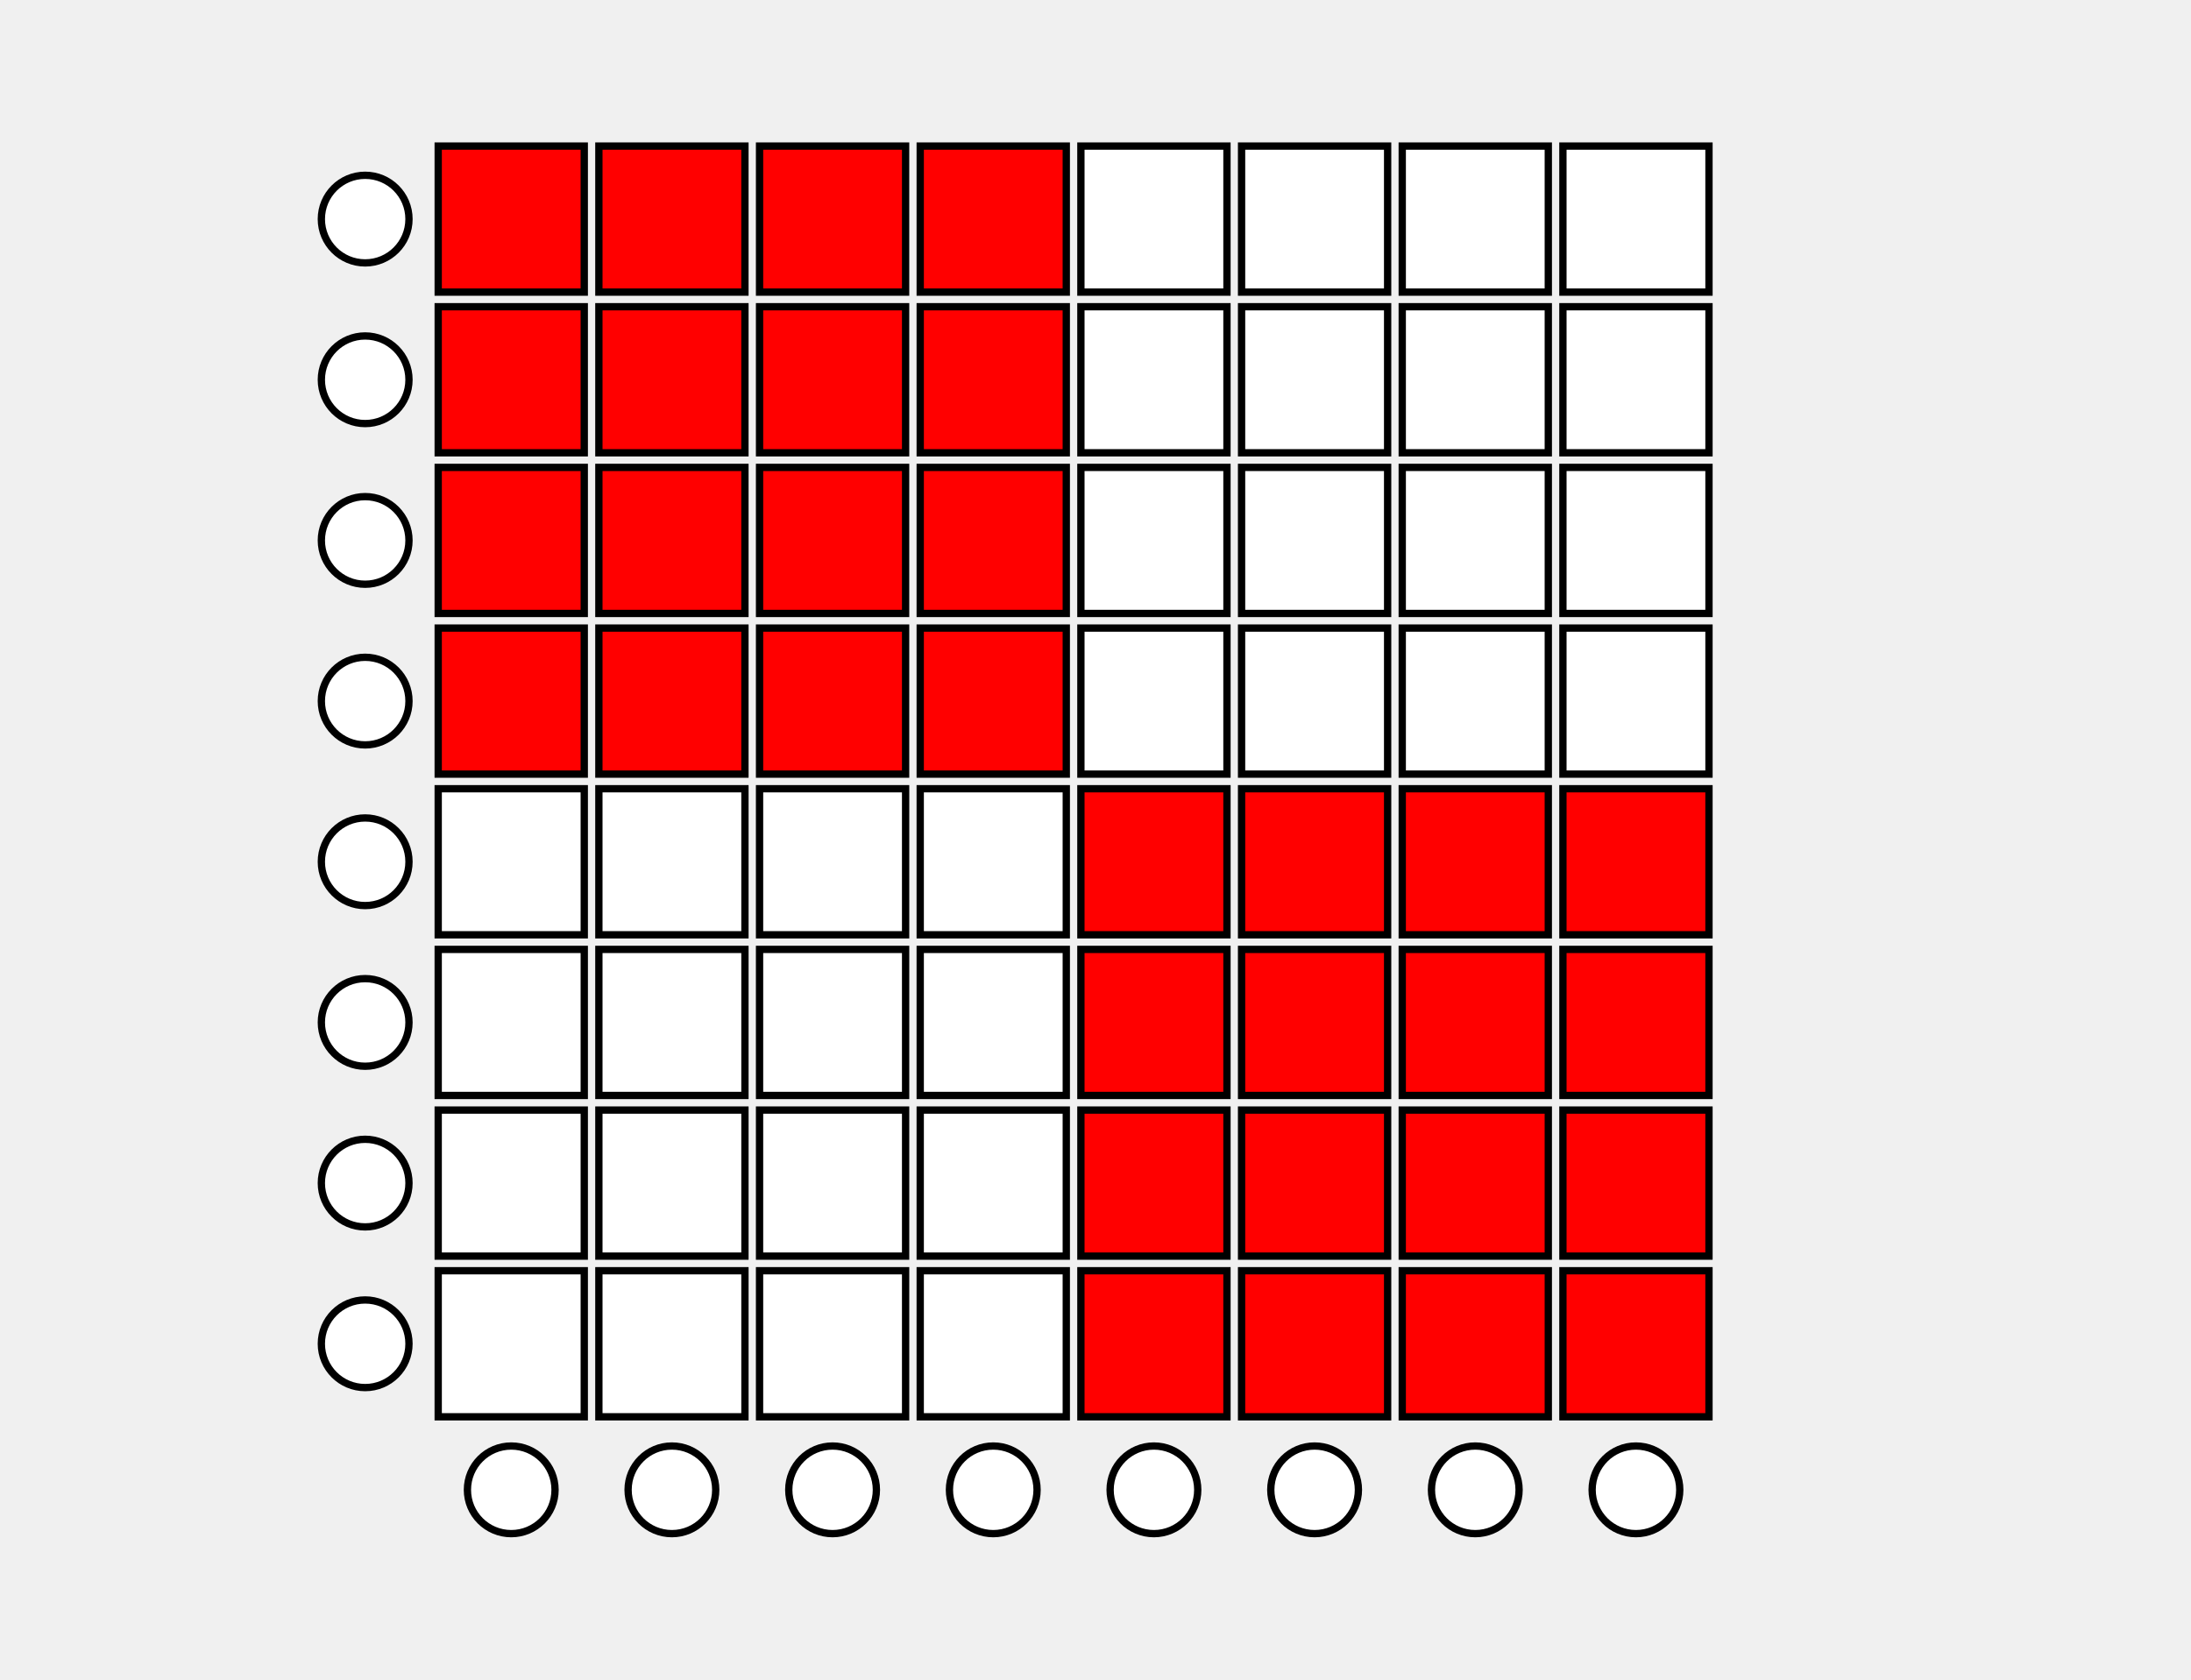
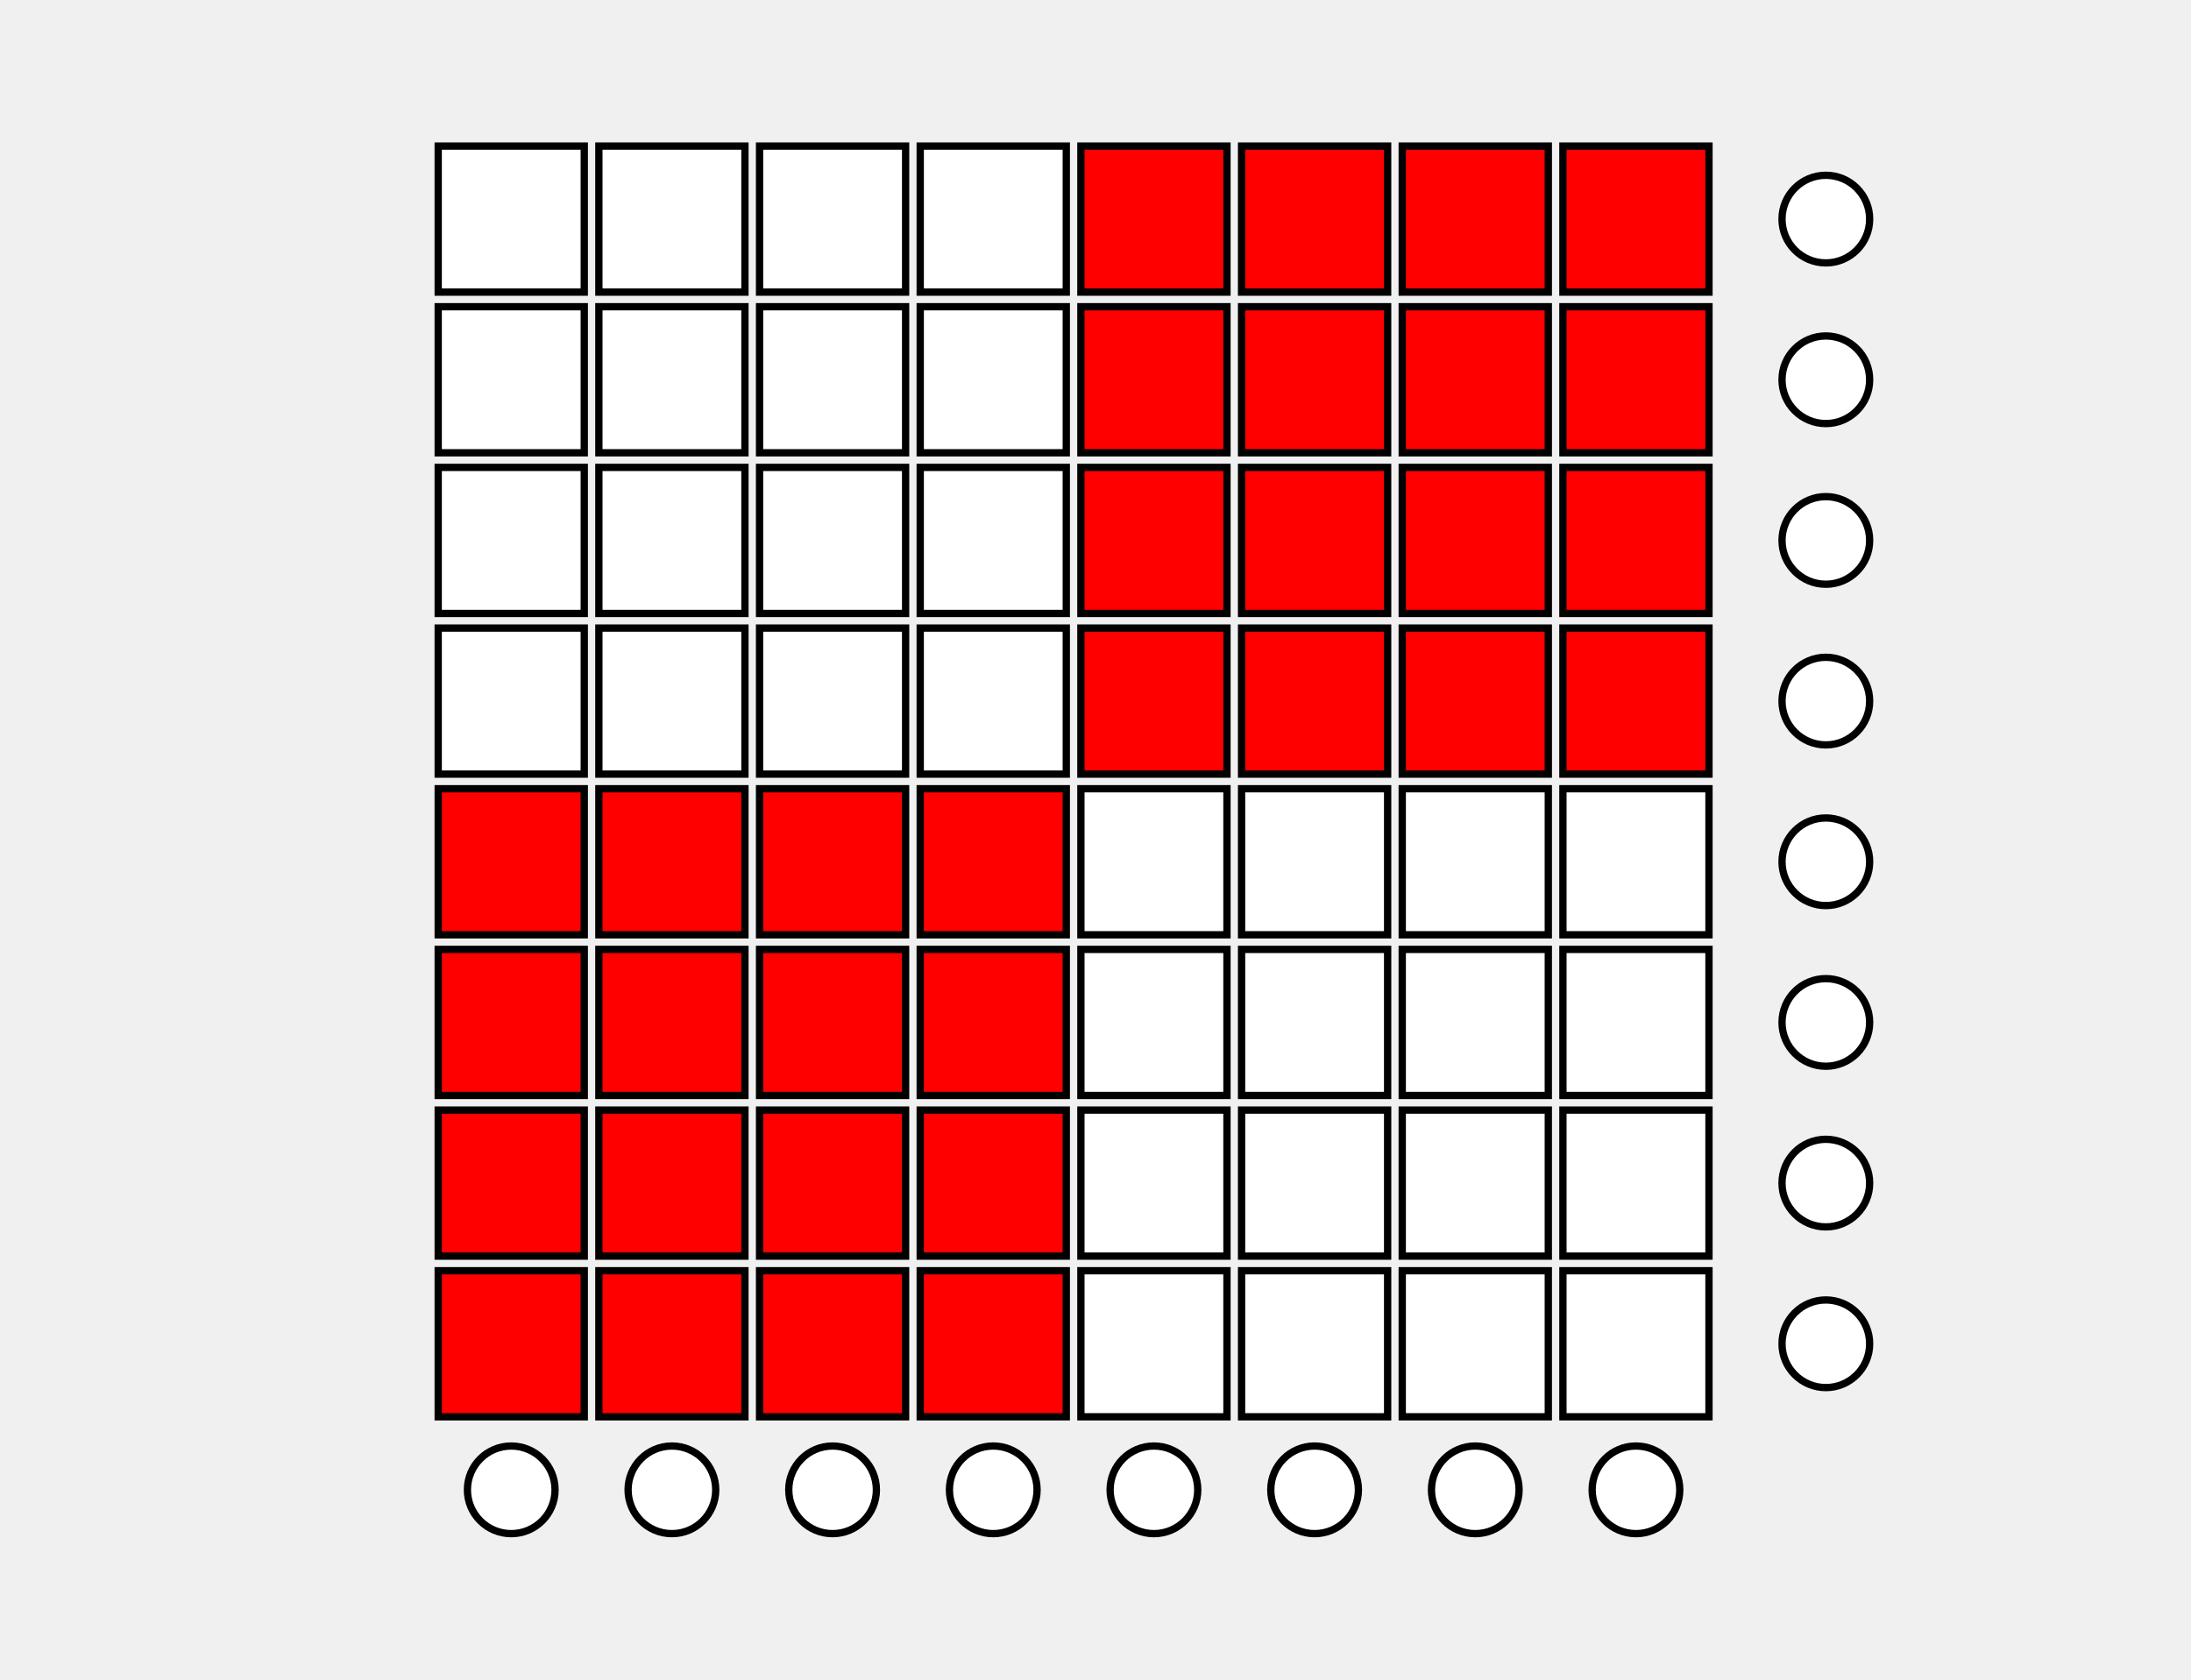
- <svg xmlns="http://www.w3.org/2000/svg" width="300" height="230" viewBox="0 0 300 230">
+ <svg xmlns="http://www.w3.org/2000/svg" height="230" viewBox="0 0 300 230" width="300">
  <style>
    .led-on { fill: white; stroke: black; }
    .led-off { fill: red; stroke: black; }
    .btn-black { fill: black; }
    .btn-red { fill: red; }
    .btn-blank { fill: white; stroke: black; }
  </style>
  <g transform="translate(60, 20)">
-     <rect x="0" y="0" width="20" height="20" class="led-off" />
-     <rect x="22" y="0" width="20" height="20" class="led-off" />
-     <rect x="44" y="0" width="20" height="20" class="led-off" />
-     <rect x="66" y="0" width="20" height="20" class="led-off" />
-     <rect x="88" y="0" width="20" height="20" class="led-on" />
-     <rect x="110" y="0" width="20" height="20" class="led-on" />
-     <rect x="132" y="0" width="20" height="20" class="led-on" />
-     <rect x="154" y="0" width="20" height="20" class="led-on" />
-     <rect x="0" y="22" width="20" height="20" class="led-off" />
-     <rect x="22" y="22" width="20" height="20" class="led-off" />
-     <rect x="44" y="22" width="20" height="20" class="led-off" />
-     <rect x="66" y="22" width="20" height="20" class="led-off" />
-     <rect x="88" y="22" width="20" height="20" class="led-on" />
-     <rect x="110" y="22" width="20" height="20" class="led-on" />
-     <rect x="132" y="22" width="20" height="20" class="led-on" />
-     <rect x="154" y="22" width="20" height="20" class="led-on" />
-     <rect x="0" y="44" width="20" height="20" class="led-off" />
-     <rect x="22" y="44" width="20" height="20" class="led-off" />
-     <rect x="44" y="44" width="20" height="20" class="led-off" />
-     <rect x="66" y="44" width="20" height="20" class="led-off" />
-     <rect x="88" y="44" width="20" height="20" class="led-on" />
-     <rect x="110" y="44" width="20" height="20" class="led-on" />
-     <rect x="132" y="44" width="20" height="20" class="led-on" />
-     <rect x="154" y="44" width="20" height="20" class="led-on" />
-     <rect x="0" y="66" width="20" height="20" class="led-off" />
-     <rect x="22" y="66" width="20" height="20" class="led-off" />
-     <rect x="44" y="66" width="20" height="20" class="led-off" />
-     <rect x="66" y="66" width="20" height="20" class="led-off" />
-     <rect x="88" y="66" width="20" height="20" class="led-on" />
-     <rect x="110" y="66" width="20" height="20" class="led-on" />
-     <rect x="132" y="66" width="20" height="20" class="led-on" />
-     <rect x="154" y="66" width="20" height="20" class="led-on" />
-     <rect x="0" y="88" width="20" height="20" class="led-on" />
-     <rect x="22" y="88" width="20" height="20" class="led-on" />
-     <rect x="44" y="88" width="20" height="20" class="led-on" />
-     <rect x="66" y="88" width="20" height="20" class="led-on" />
-     <rect x="88" y="88" width="20" height="20" class="led-off" />
-     <rect x="110" y="88" width="20" height="20" class="led-off" />
-     <rect x="132" y="88" width="20" height="20" class="led-off" />
-     <rect x="154" y="88" width="20" height="20" class="led-off" />
-     <rect x="0" y="110" width="20" height="20" class="led-on" />
-     <rect x="22" y="110" width="20" height="20" class="led-on" />
-     <rect x="44" y="110" width="20" height="20" class="led-on" />
-     <rect x="66" y="110" width="20" height="20" class="led-on" />
-     <rect x="88" y="110" width="20" height="20" class="led-off" />
-     <rect x="110" y="110" width="20" height="20" class="led-off" />
-     <rect x="132" y="110" width="20" height="20" class="led-off" />
-     <rect x="154" y="110" width="20" height="20" class="led-off" />
-     <rect x="0" y="132" width="20" height="20" class="led-on" />
-     <rect x="22" y="132" width="20" height="20" class="led-on" />
-     <rect x="44" y="132" width="20" height="20" class="led-on" />
-     <rect x="66" y="132" width="20" height="20" class="led-on" />
-     <rect x="88" y="132" width="20" height="20" class="led-off" />
-     <rect x="110" y="132" width="20" height="20" class="led-off" />
-     <rect x="132" y="132" width="20" height="20" class="led-off" />
-     <rect x="154" y="132" width="20" height="20" class="led-off" />
-     <rect x="0" y="154" width="20" height="20" class="led-on" />
-     <rect x="22" y="154" width="20" height="20" class="led-on" />
-     <rect x="44" y="154" width="20" height="20" class="led-on" />
-     <rect x="66" y="154" width="20" height="20" class="led-on" />
-     <rect x="88" y="154" width="20" height="20" class="led-off" />
-     <rect x="110" y="154" width="20" height="20" class="led-off" />
-     <rect x="132" y="154" width="20" height="20" class="led-off" />
-     <rect x="154" y="154" width="20" height="20" class="led-off" />
+     <rect class="led-on" height="20" width="20" x="0" y="0" />
+     <rect class="led-on" height="20" width="20" x="22" y="0" />
+     <rect class="led-on" height="20" width="20" x="44" y="0" />
+     <rect class="led-on" height="20" width="20" x="66" y="0" />
+     <rect class="led-off" height="20" width="20" x="88" y="0" />
+     <rect class="led-off" height="20" width="20" x="110" y="0" />
+     <rect class="led-off" height="20" width="20" x="132" y="0" />
+     <rect class="led-off" height="20" width="20" x="154" y="0" />
+     <rect class="led-on" height="20" width="20" x="0" y="22" />
+     <rect class="led-on" height="20" width="20" x="22" y="22" />
+     <rect class="led-on" height="20" width="20" x="44" y="22" />
+     <rect class="led-on" height="20" width="20" x="66" y="22" />
+     <rect class="led-off" height="20" width="20" x="88" y="22" />
+     <rect class="led-off" height="20" width="20" x="110" y="22" />
+     <rect class="led-off" height="20" width="20" x="132" y="22" />
+     <rect class="led-off" height="20" width="20" x="154" y="22" />
+     <rect class="led-on" height="20" width="20" x="0" y="44" />
+     <rect class="led-on" height="20" width="20" x="22" y="44" />
+     <rect class="led-on" height="20" width="20" x="44" y="44" />
+     <rect class="led-on" height="20" width="20" x="66" y="44" />
+     <rect class="led-off" height="20" width="20" x="88" y="44" />
+     <rect class="led-off" height="20" width="20" x="110" y="44" />
+     <rect class="led-off" height="20" width="20" x="132" y="44" />
+     <rect class="led-off" height="20" width="20" x="154" y="44" />
+     <rect class="led-on" height="20" width="20" x="0" y="66" />
+     <rect class="led-on" height="20" width="20" x="22" y="66" />
+     <rect class="led-on" height="20" width="20" x="44" y="66" />
+     <rect class="led-on" height="20" width="20" x="66" y="66" />
+     <rect class="led-off" height="20" width="20" x="88" y="66" />
+     <rect class="led-off" height="20" width="20" x="110" y="66" />
+     <rect class="led-off" height="20" width="20" x="132" y="66" />
+     <rect class="led-off" height="20" width="20" x="154" y="66" />
+     <rect class="led-off" height="20" width="20" x="0" y="88" />
+     <rect class="led-off" height="20" width="20" x="22" y="88" />
+     <rect class="led-off" height="20" width="20" x="44" y="88" />
+     <rect class="led-off" height="20" width="20" x="66" y="88" />
+     <rect class="led-on" height="20" width="20" x="88" y="88" />
+     <rect class="led-on" height="20" width="20" x="110" y="88" />
+     <rect class="led-on" height="20" width="20" x="132" y="88" />
+     <rect class="led-on" height="20" width="20" x="154" y="88" />
+     <rect class="led-off" height="20" width="20" x="0" y="110" />
+     <rect class="led-off" height="20" width="20" x="22" y="110" />
+     <rect class="led-off" height="20" width="20" x="44" y="110" />
+     <rect class="led-off" height="20" width="20" x="66" y="110" />
+     <rect class="led-on" height="20" width="20" x="88" y="110" />
+     <rect class="led-on" height="20" width="20" x="110" y="110" />
+     <rect class="led-on" height="20" width="20" x="132" y="110" />
+     <rect class="led-on" height="20" width="20" x="154" y="110" />
+     <rect class="led-off" height="20" width="20" x="0" y="132" />
+     <rect class="led-off" height="20" width="20" x="22" y="132" />
+     <rect class="led-off" height="20" width="20" x="44" y="132" />
+     <rect class="led-off" height="20" width="20" x="66" y="132" />
+     <rect class="led-on" height="20" width="20" x="88" y="132" />
+     <rect class="led-on" height="20" width="20" x="110" y="132" />
+     <rect class="led-on" height="20" width="20" x="132" y="132" />
+     <rect class="led-on" height="20" width="20" x="154" y="132" />
+     <rect class="led-off" height="20" width="20" x="0" y="154" />
+     <rect class="led-off" height="20" width="20" x="22" y="154" />
+     <rect class="led-off" height="20" width="20" x="44" y="154" />
+     <rect class="led-off" height="20" width="20" x="66" y="154" />
+     <rect class="led-on" height="20" width="20" x="88" y="154" />
+     <rect class="led-on" height="20" width="20" x="110" y="154" />
+     <rect class="led-on" height="20" width="20" x="132" y="154" />
+     <rect class="led-on" height="20" width="20" x="154" y="154" />
  </g>
  <g>
-     <circle cx="50" cy="30" r="6" class="btn-blank" />
-     <circle cx="50" cy="52" r="6" class="btn-blank" />
-     <circle cx="50" cy="74" r="6" class="btn-blank" />
-     <circle cx="50" cy="96" r="6" class="btn-blank" />
-     <circle cx="50" cy="118" r="6" class="btn-blank" />
-     <circle cx="50" cy="140" r="6" class="btn-blank" />
-     <circle cx="50" cy="162" r="6" class="btn-blank" />
-     <circle cx="50" cy="184" r="6" class="btn-blank" />
-     <circle cx="70" cy="204" r="6" class="btn-blank" />
-     <circle cx="92" cy="204" r="6" class="btn-blank" />
-     <circle cx="114" cy="204" r="6" class="btn-blank" />
-     <circle cx="136" cy="204" r="6" class="btn-blank" />
-     <circle cx="158" cy="204" r="6" class="btn-blank" />
-     <circle cx="180" cy="204" r="6" class="btn-blank" />
-     <circle cx="202" cy="204" r="6" class="btn-blank" />
-     <circle cx="224" cy="204" r="6" class="btn-blank" />
+     <circle class="btn-blank" cx="250" cy="30" r="6" />
+     <circle class="btn-blank" cx="250" cy="52" r="6" />
+     <circle class="btn-blank" cx="250" cy="74" r="6" />
+     <circle class="btn-blank" cx="250" cy="96" r="6" />
+     <circle class="btn-blank" cx="250" cy="118" r="6" />
+     <circle class="btn-blank" cx="250" cy="140" r="6" />
+     <circle class="btn-blank" cx="250" cy="162" r="6" />
+     <circle class="btn-blank" cx="250" cy="184" r="6" />
+     <circle class="btn-blank" cx="70" cy="204" r="6" />
+     <circle class="btn-blank" cx="92" cy="204" r="6" />
+     <circle class="btn-blank" cx="114" cy="204" r="6" />
+     <circle class="btn-blank" cx="136" cy="204" r="6" />
+     <circle class="btn-blank" cx="158" cy="204" r="6" />
+     <circle class="btn-blank" cx="180" cy="204" r="6" />
+     <circle class="btn-blank" cx="202" cy="204" r="6" />
+     <circle class="btn-blank" cx="224" cy="204" r="6" />
  </g>
</svg>
